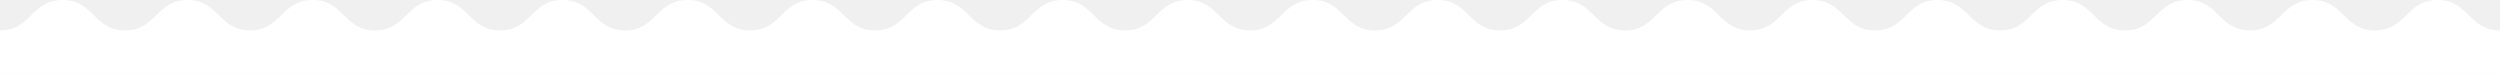
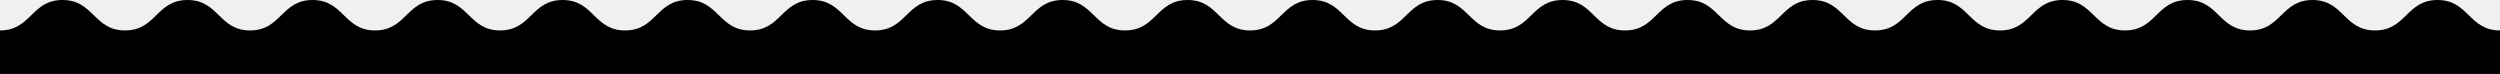
<svg xmlns="http://www.w3.org/2000/svg" viewBox="0 0 1533.333 45.333" height="45.333" width="1533.333" xml:space="preserve" id="svg2" version="1.1">
  <defs id="defs6">
    <clipPath id="clipPath18" clipPathUnits="userSpaceOnUse">
      <path id="path16" d="M 0,34 H 1150 V 0 H 0 Z" />
    </clipPath>
  </defs>
  <g transform="matrix(1.333333,0,0,-1.333333,0,45.33333)" id="g10">
    <g id="g12">
      <g clip-path="url(#clipPath18)" id="g14">
        <g transform="translate(1121.252,34)" id="g20">
-           <path id="path22" style="fill:#ffffff;fill-opacity:1;fill-rule:nonzero;stroke:none" d="m 0,0 c -14.375,0 -14.375,-14 -28.749,-14 -14.374,0 -14.374,14 -28.748,14 -14.374,0 -14.374,-14 -28.748,-14 -14.375,0 -14.375,14 -28.75,14 -14.374,0 -14.374,-14 -28.748,-14 -14.374,0 -14.374,14 -28.748,14 -14.374,0 -14.374,-14 -28.749,-14 -14.375,0 -14.375,14 -28.749,14 -14.374,0 -14.374,-14 -28.749,-14 -14.375,0 -14.375,14 -28.75,14 -14.371,0 -14.371,-14 -28.743,-14 -14.375,0 -14.375,14 -28.75,14 -14.373,0 -14.373,-14 -28.745,-14 -14.374,0 -14.374,14 -28.747,14 -14.373,0 -14.373,-14 -28.747,-14 -14.372,0 -14.372,14 -28.745,14 -14.374,0 -14.374,-14 -28.748,-14 -14.375,0 -14.375,14 -28.751,14 -14.374,0 -14.374,-14 -28.748,-14 -14.374,0 -14.374,14 -28.748,14 -14.374,0 -14.374,-14 -28.748,-14 -14.374,0 -14.374,14 -28.748,14 -14.375,0 -14.375,-14 -28.75,-14 -14.376,0 -14.376,14 -28.752,14 -14.375,0 -14.375,-14 -28.75,-14 -14.376,0 -14.376,14 -28.752,14 -14.375,0 -14.375,-14 -28.75,-14 -14.376,0 -14.376,14 -28.751,14 -14.376,0 -14.376,-14 -28.752,-14 -14.376,0 -14.376,14 -28.753,14 -14.373,0 -14.373,-14 -28.747,-14 -14.375,0 -14.375,14 -28.75,14 -14.375,0 -14.375,-14 -28.751,-14 -14.377,0 -14.377,14 -28.754,14 -14.377,0 -14.377,-14 -28.755,-14 -14.378,0 -14.378,14 -28.756,14 -14.377,0 -14.377,-14 -28.755,-14 -14.379,0 -14.379,14 -28.759,14 -14.379,0 -14.379,-14 -28.759,-14 v -20 h 1150 v 20 C 14.374,-14 14.374,0 0,0" />
+           <path id="path22" style="fill:#000000;fill-opacity:1;fill-rule:nonzero;stroke:none" d="m 0,0 c -14.375,0 -14.375,-14 -28.749,-14 -14.374,0 -14.374,14 -28.748,14 -14.374,0 -14.374,-14 -28.748,-14 -14.375,0 -14.375,14 -28.75,14 -14.374,0 -14.374,-14 -28.748,-14 -14.374,0 -14.374,14 -28.748,14 -14.374,0 -14.374,-14 -28.749,-14 -14.375,0 -14.375,14 -28.749,14 -14.374,0 -14.374,-14 -28.749,-14 -14.375,0 -14.375,14 -28.75,14 -14.371,0 -14.371,-14 -28.743,-14 -14.375,0 -14.375,14 -28.75,14 -14.373,0 -14.373,-14 -28.745,-14 -14.374,0 -14.374,14 -28.747,14 -14.373,0 -14.373,-14 -28.747,-14 -14.372,0 -14.372,14 -28.745,14 -14.374,0 -14.374,-14 -28.748,-14 -14.375,0 -14.375,14 -28.751,14 -14.374,0 -14.374,-14 -28.748,-14 -14.374,0 -14.374,14 -28.748,14 -14.374,0 -14.374,-14 -28.748,-14 -14.374,0 -14.374,14 -28.748,14 -14.375,0 -14.375,-14 -28.75,-14 -14.376,0 -14.376,14 -28.752,14 -14.375,0 -14.375,-14 -28.75,-14 -14.376,0 -14.376,14 -28.752,14 -14.375,0 -14.375,-14 -28.75,-14 -14.376,0 -14.376,14 -28.751,14 -14.376,0 -14.376,-14 -28.752,-14 -14.376,0 -14.376,14 -28.753,14 -14.373,0 -14.373,-14 -28.747,-14 -14.375,0 -14.375,14 -28.75,14 -14.375,0 -14.375,-14 -28.751,-14 -14.377,0 -14.377,14 -28.754,14 -14.377,0 -14.377,-14 -28.755,-14 -14.378,0 -14.378,14 -28.756,14 -14.377,0 -14.377,-14 -28.755,-14 -14.379,0 -14.379,14 -28.759,14 -14.379,0 -14.379,-14 -28.759,-14 v -20 h 1150 v 20 C 14.374,-14 14.374,0 0,0" />
        </g>
      </g>
    </g>
  </g>
</svg>
